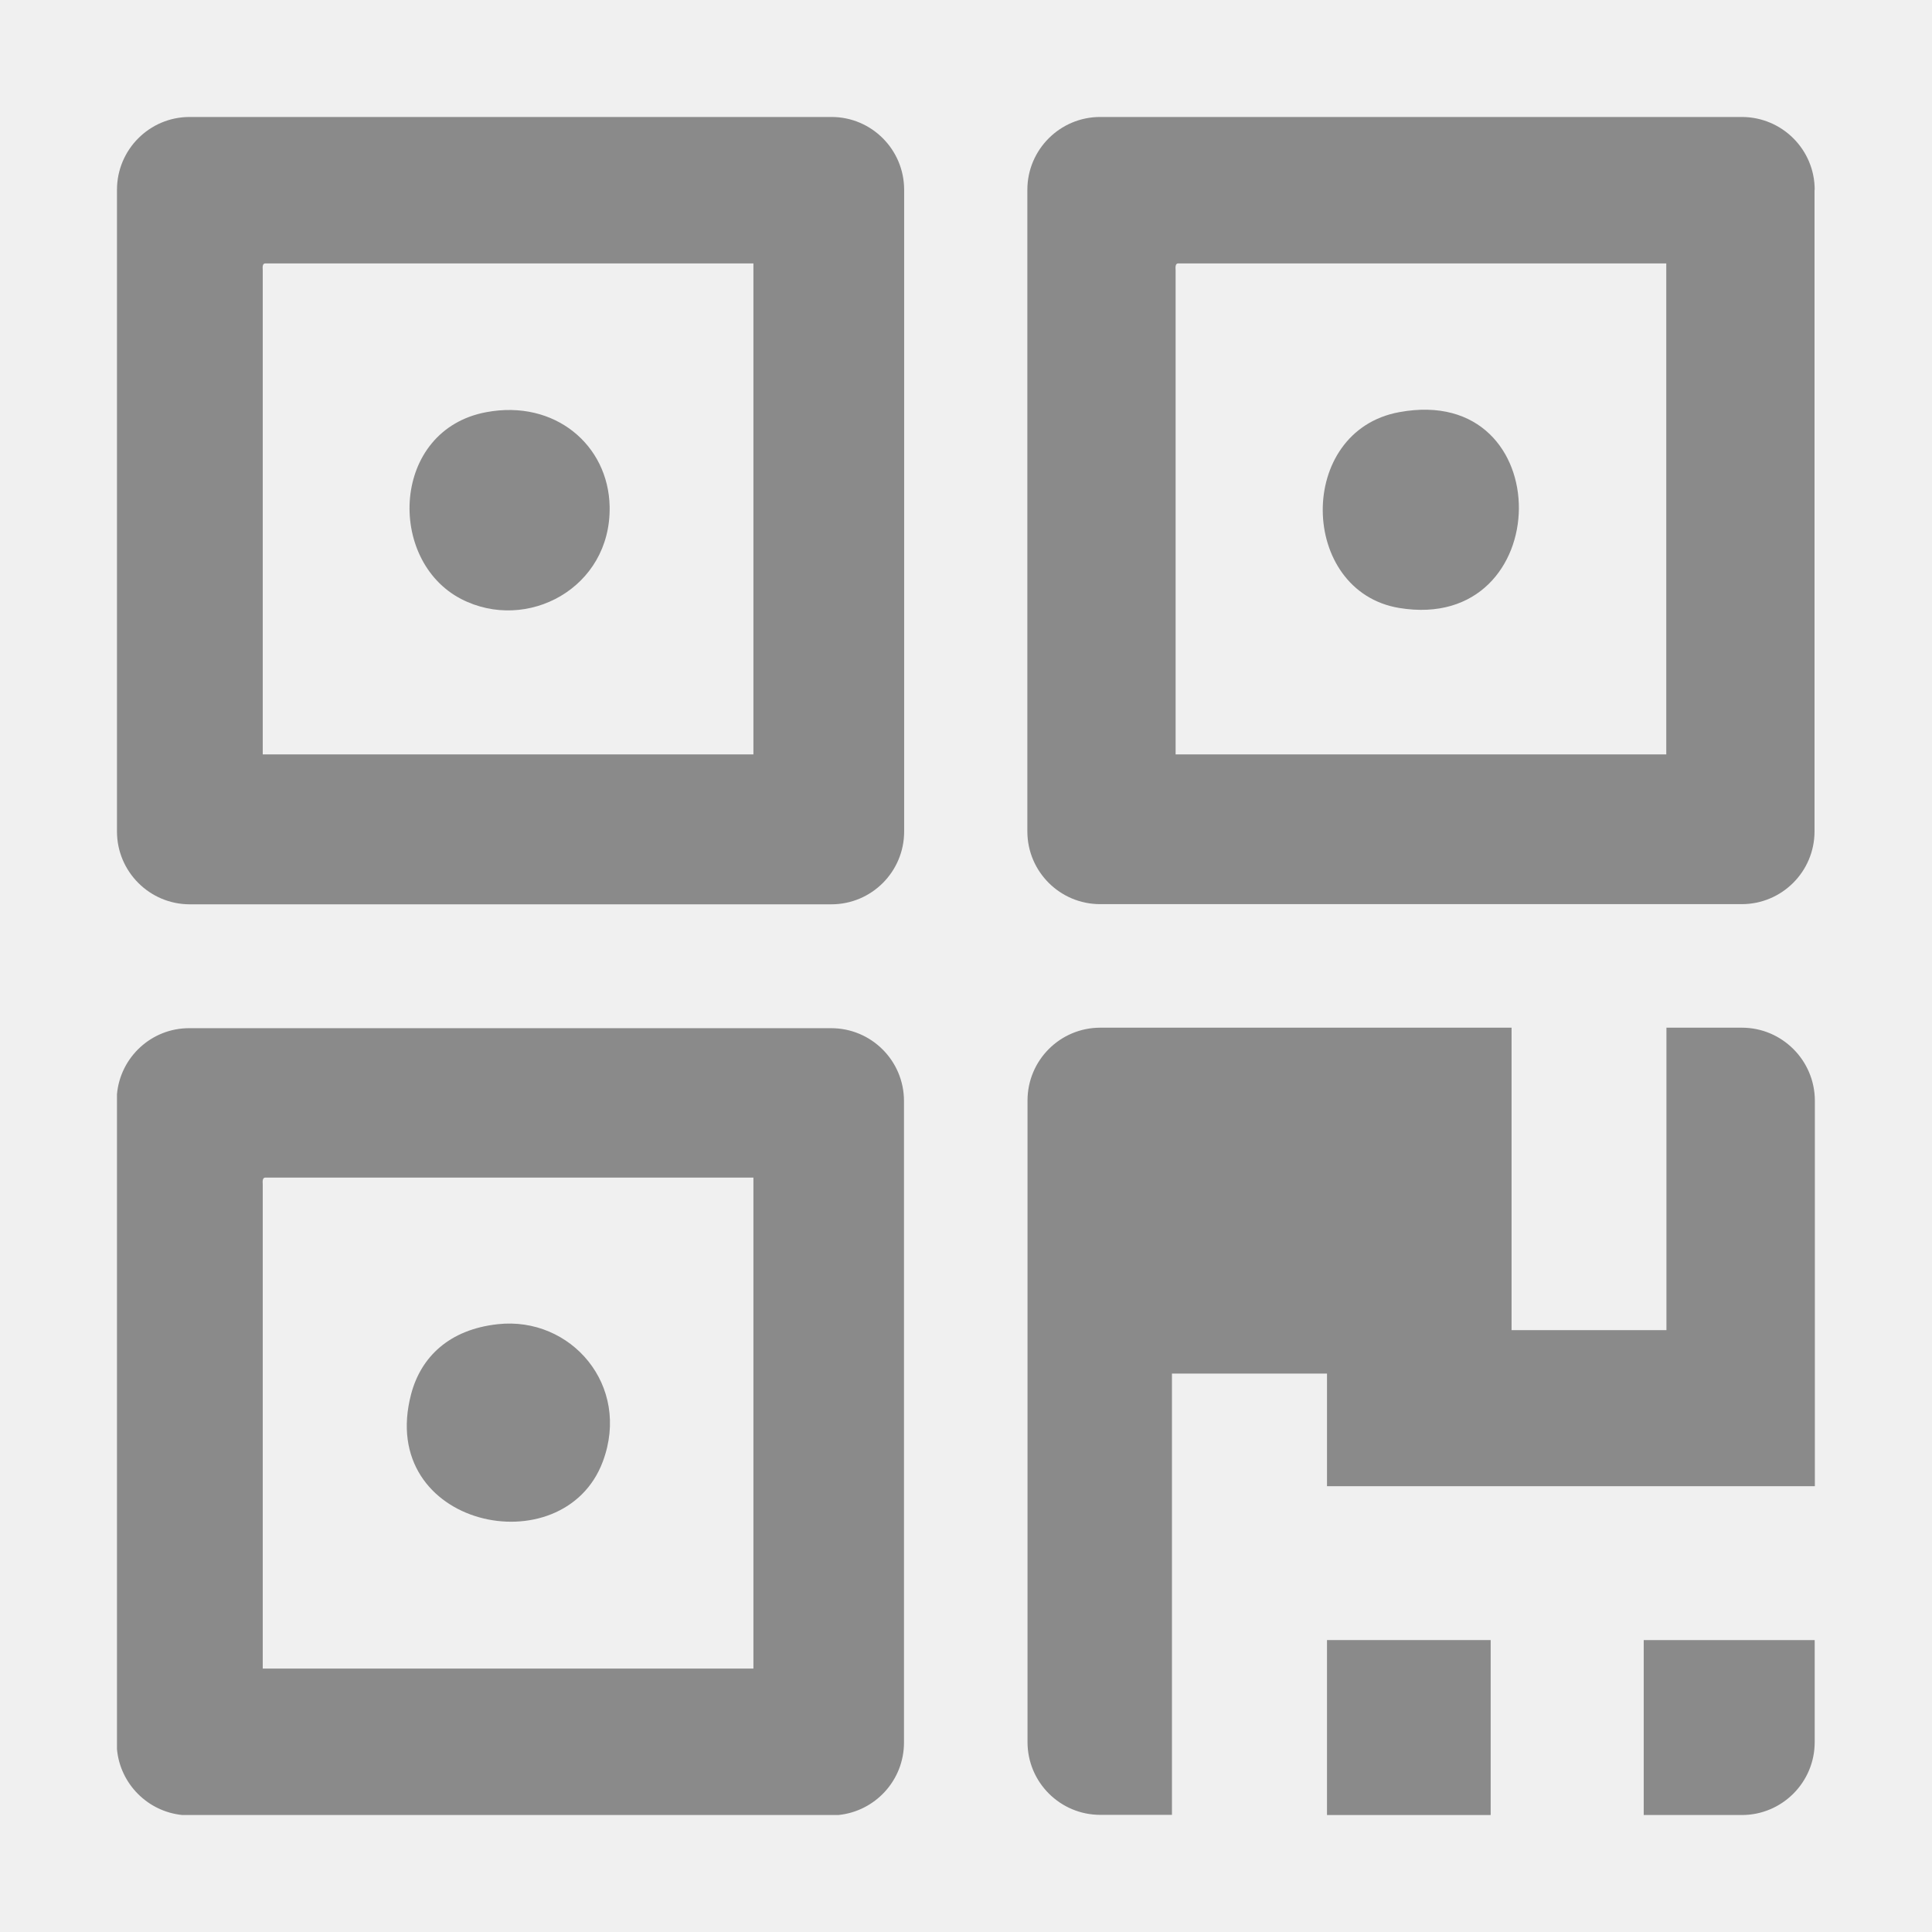
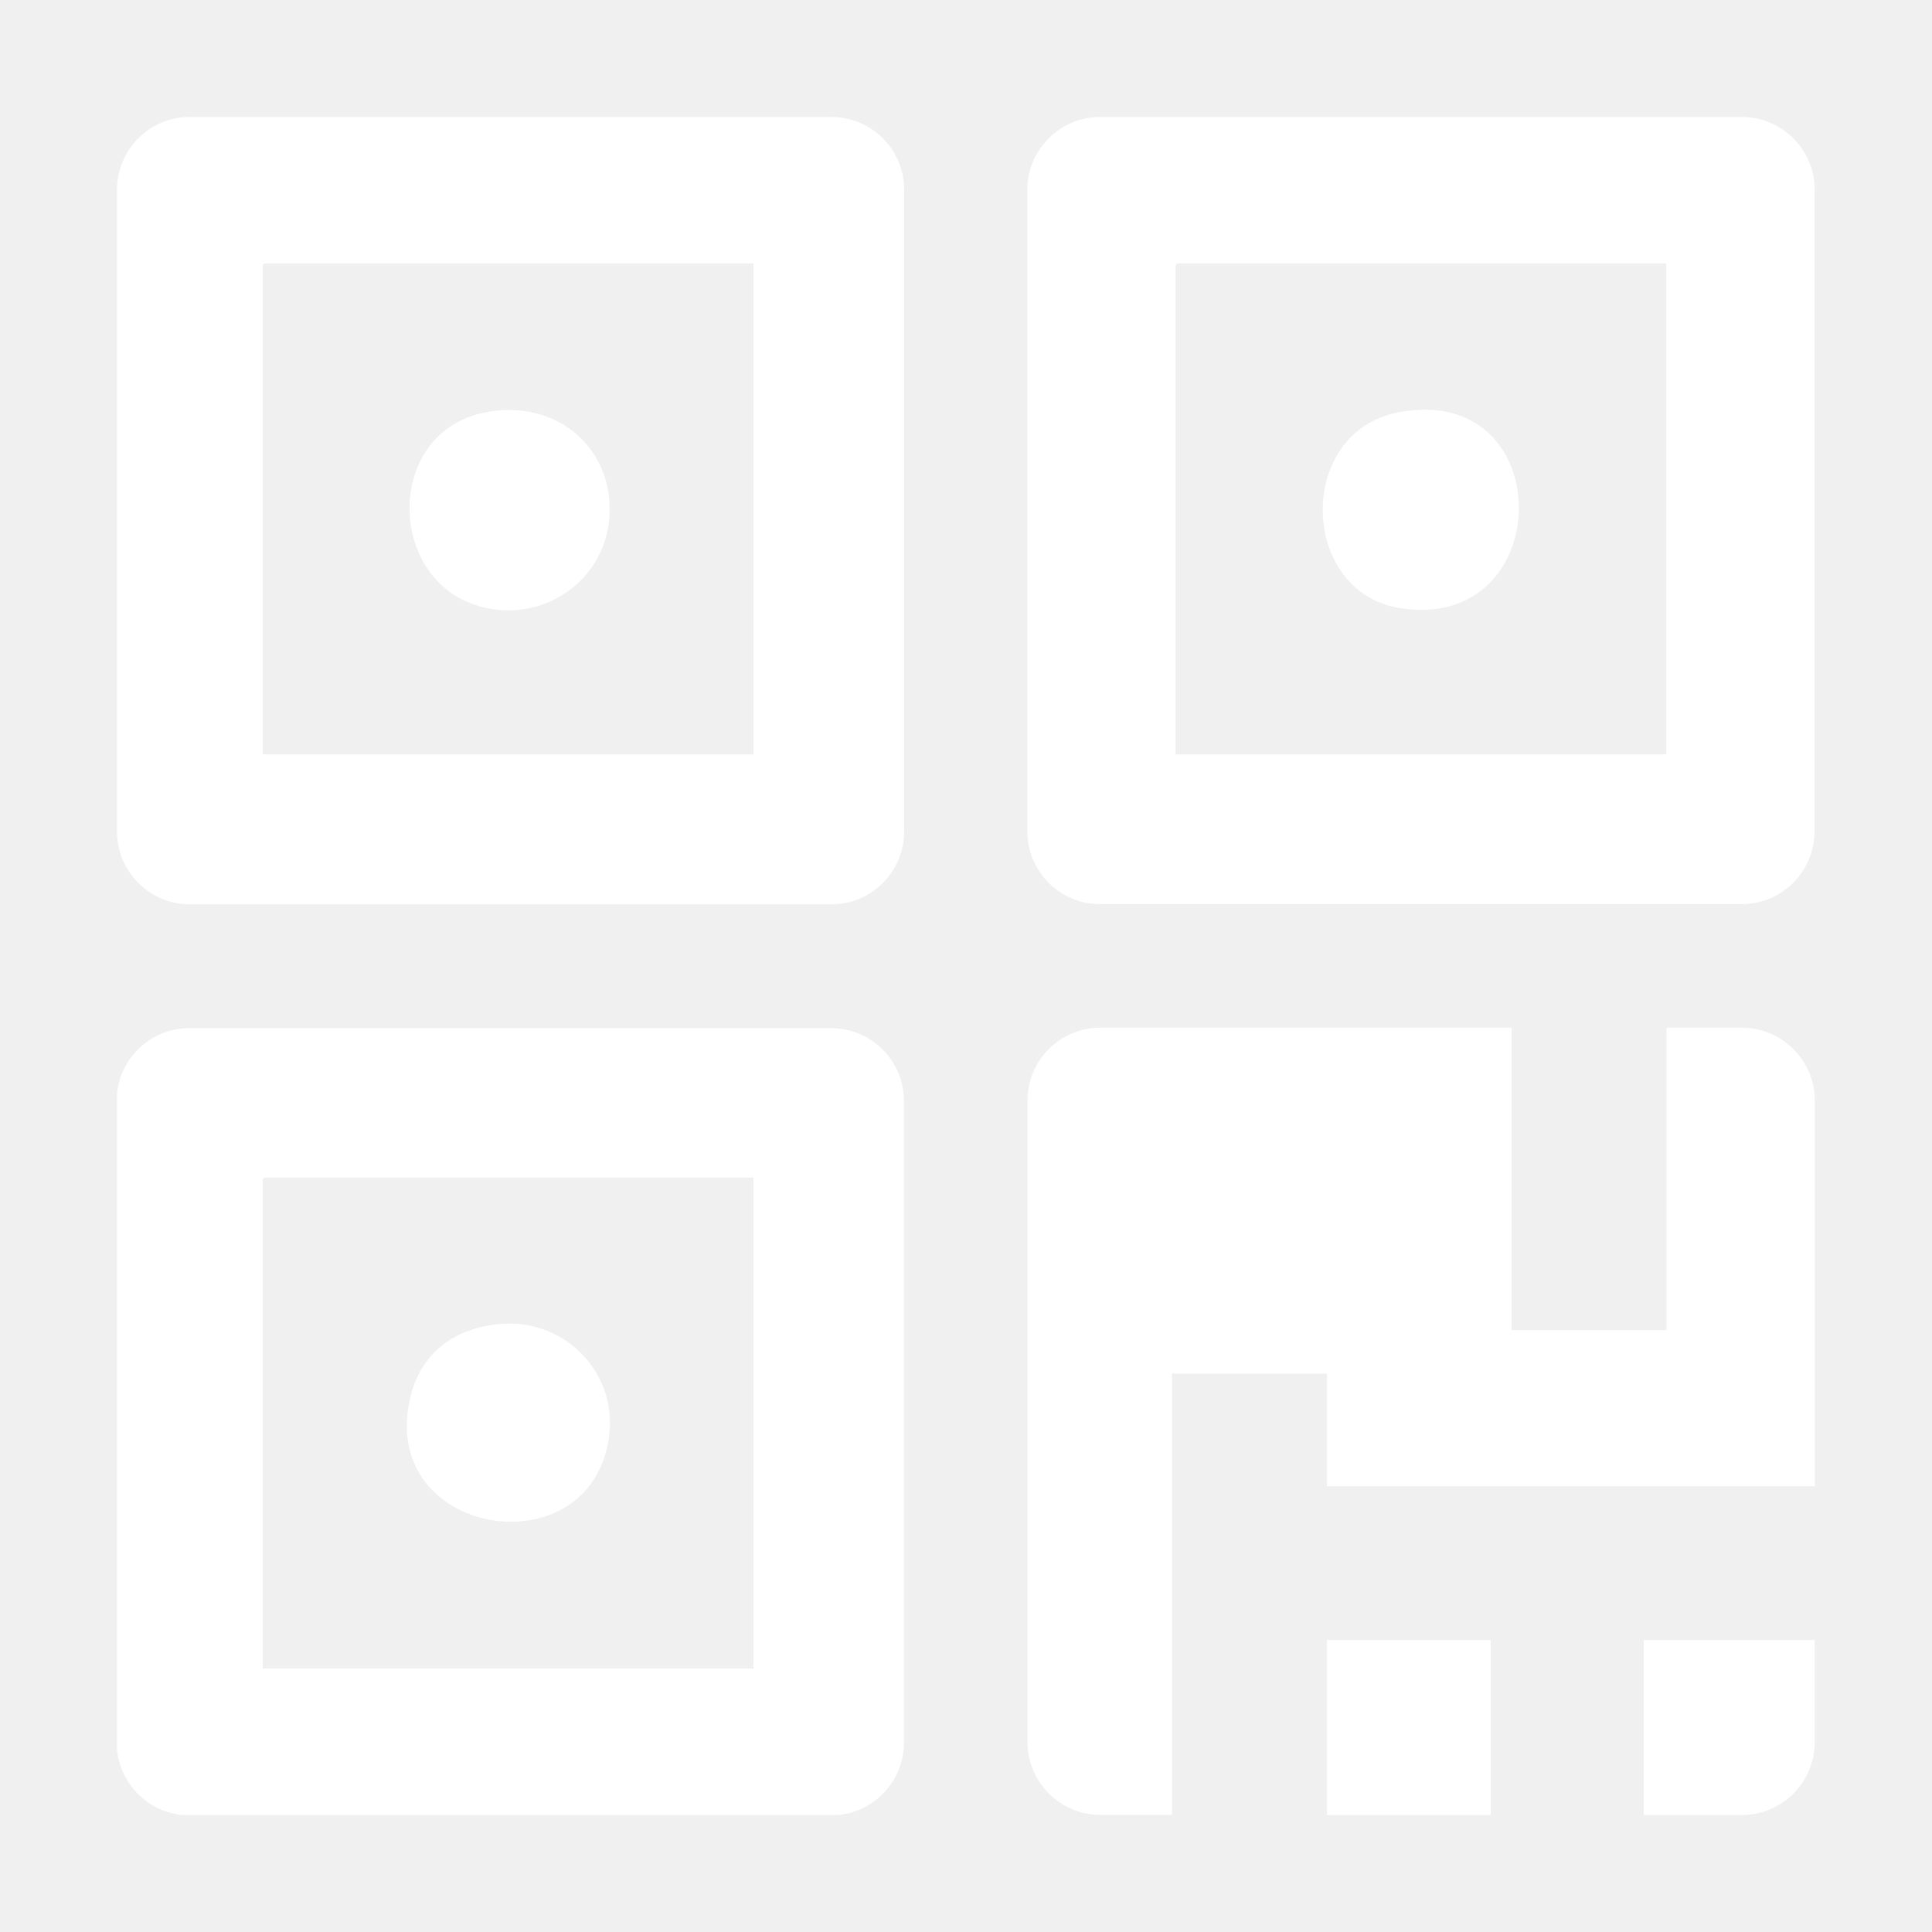
<svg xmlns="http://www.w3.org/2000/svg" t="1537416055144" class="icon" style="" viewBox="0 0 1024 1024" version="1.1" p-id="2405" width="64" height="64">
  <defs>
    <style type="text/css" />
  </defs>
-   <path d="M703.338 869.275h86.748V962h-86.748z" p-id="2406" fill="#8a8a8a" />
-   <path d="M923.24 544.695h-39.99v160.312H801.16V544.695H583.191c-21.357 0-38.584 17.314-38.584 38.584V923.328c0 21.357 17.314 38.584 38.584 38.584h37.969V728.035h82.178v59.678h258.574V583.279c-0.088-21.27-17.402-38.584-38.672-38.584zM961.824 923.416v-54.141H871.209V962h52.031c21.27 0 38.584-17.314 38.584-38.584zM244.461 317.498c34.805 17.93 79.453-5.801 78.662-48.955-0.615-32.695-29.092-56.865-65.303-50.098-50.449 9.316-53.086 78.486-13.359 99.053zM479.129 923.592V583.543c0-21.357-17.314-38.584-38.584-38.584h-340.137C80.281 544.871 63.758 560.34 62 579.939v347.168c1.67 18.369 16.26 33.047 34.629 34.893H444.324c19.512-1.934 34.805-18.369 34.805-38.408z m-79.805-39.199H139.256v-256.641c-0.088-1.67-0.176-3.428 1.23-3.604h258.838v260.244z" p-id="2407" fill="#8a8a8a" />
-   <path d="M319.52 774.617c15.029-40.342-16.963-76.992-55.635-72.773-25.928 2.812-40.781 17.49-45.967 37.002-18.633 70.664 80.771 91.67 101.602 35.771zM741.658 322.244c83.672 13.711 85.342-119.531-1e-8-103.799-54.932 10.02-53.262 95.01 0 103.799zM62 440.721c0 21.27 17.314 38.584 38.584 38.584h340.049c21.357 0 38.584-17.314 38.584-38.584v-340.137c0-21.27-17.227-38.584-38.496-38.584H100.496C79.227 62 62 79.314 62 100.584v340.137zM140.486 139.607h258.838v260.244H139.256v-256.641c-0.088-1.758-0.176-3.428 1.23-3.604z" p-id="2408" fill="#8a8a8a" />
-   <path d="M961.824 100.584c0-21.27-17.227-38.496-38.496-38.584H583.104C561.834 62 544.52 79.314 544.52 100.584v340.049c0 21.357 17.314 38.584 38.584 38.584h340.049c21.27 0 38.584-17.227 38.584-38.584V100.584z m-78.574 299.268h-260.156v-256.641c-0.088-1.67-0.176-3.428 1.23-3.604h258.838v260.244z" p-id="2409" fill="#8a8a8a" />
+   <path d="M703.338 869.275h86.748V962h-86.748z" p-id="2406" fill="#ffffff" />
+   <path d="M923.24 544.695h-39.99v160.312H801.16V544.695H583.191c-21.357 0-38.584 17.314-38.584 38.584V923.328c0 21.357 17.314 38.584 38.584 38.584h37.969V728.035h82.178v59.678h258.574V583.279c-0.088-21.27-17.402-38.584-38.672-38.584zM961.824 923.416v-54.141H871.209V962h52.031c21.27 0 38.584-17.314 38.584-38.584zM244.461 317.498c34.805 17.93 79.453-5.801 78.662-48.955-0.615-32.695-29.092-56.865-65.303-50.098-50.449 9.316-53.086 78.486-13.359 99.053zM479.129 923.592V583.543c0-21.357-17.314-38.584-38.584-38.584h-340.137C80.281 544.871 63.758 560.34 62 579.939v347.168c1.67 18.369 16.26 33.047 34.629 34.893H444.324c19.512-1.934 34.805-18.369 34.805-38.408z m-79.805-39.199H139.256v-256.641c-0.088-1.67-0.176-3.428 1.23-3.604h258.838v260.244z" p-id="2407" fill="#ffffff" />
+   <path d="M319.52 774.617c15.029-40.342-16.963-76.992-55.635-72.773-25.928 2.812-40.781 17.49-45.967 37.002-18.633 70.664 80.771 91.67 101.602 35.771zM741.658 322.244c83.672 13.711 85.342-119.531-1e-8-103.799-54.932 10.02-53.262 95.01 0 103.799zM62 440.721c0 21.27 17.314 38.584 38.584 38.584h340.049c21.357 0 38.584-17.314 38.584-38.584v-340.137c0-21.27-17.227-38.584-38.496-38.584H100.496C79.227 62 62 79.314 62 100.584v340.137zM140.486 139.607h258.838v260.244H139.256v-256.641c-0.088-1.758-0.176-3.428 1.23-3.604z" p-id="2408" fill="#ffffff" />
+   <path d="M961.824 100.584c0-21.27-17.227-38.496-38.496-38.584H583.104C561.834 62 544.52 79.314 544.52 100.584v340.049c0 21.357 17.314 38.584 38.584 38.584h340.049c21.27 0 38.584-17.227 38.584-38.584V100.584z m-78.574 299.268h-260.156v-256.641c-0.088-1.67-0.176-3.428 1.23-3.604h258.838v260.244z" p-id="2409" fill="#ffffff" />
</svg>
